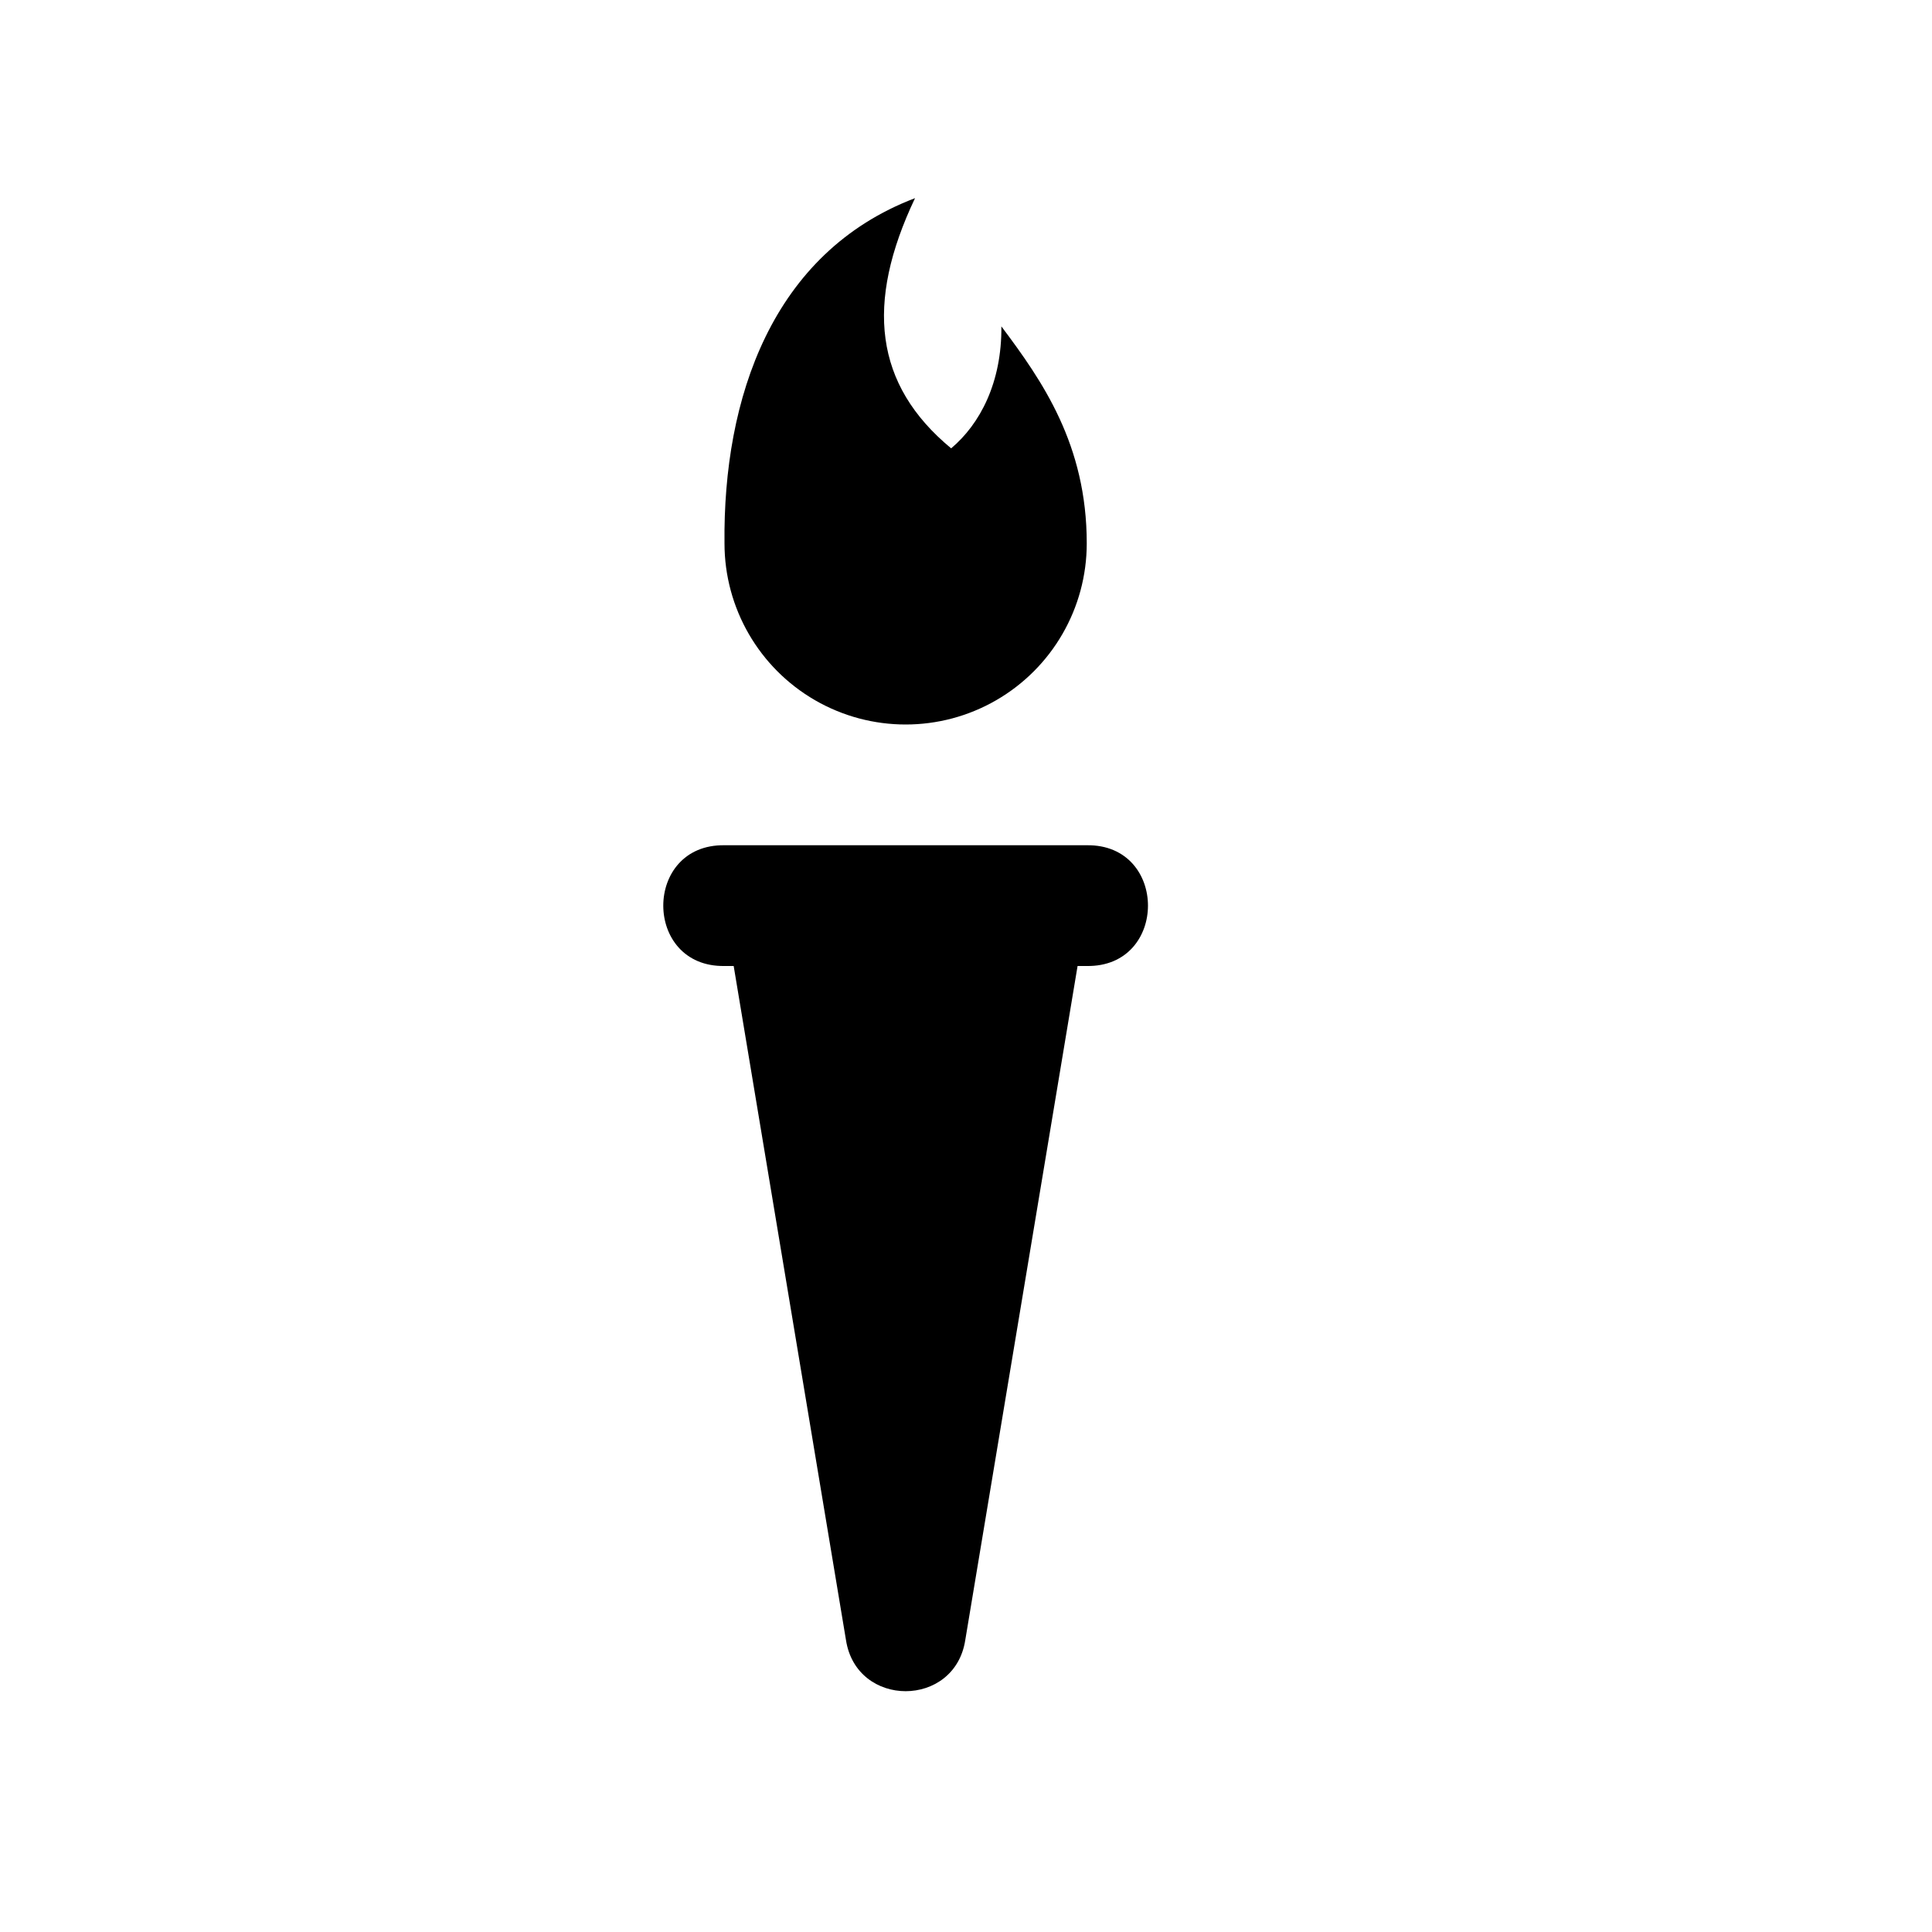
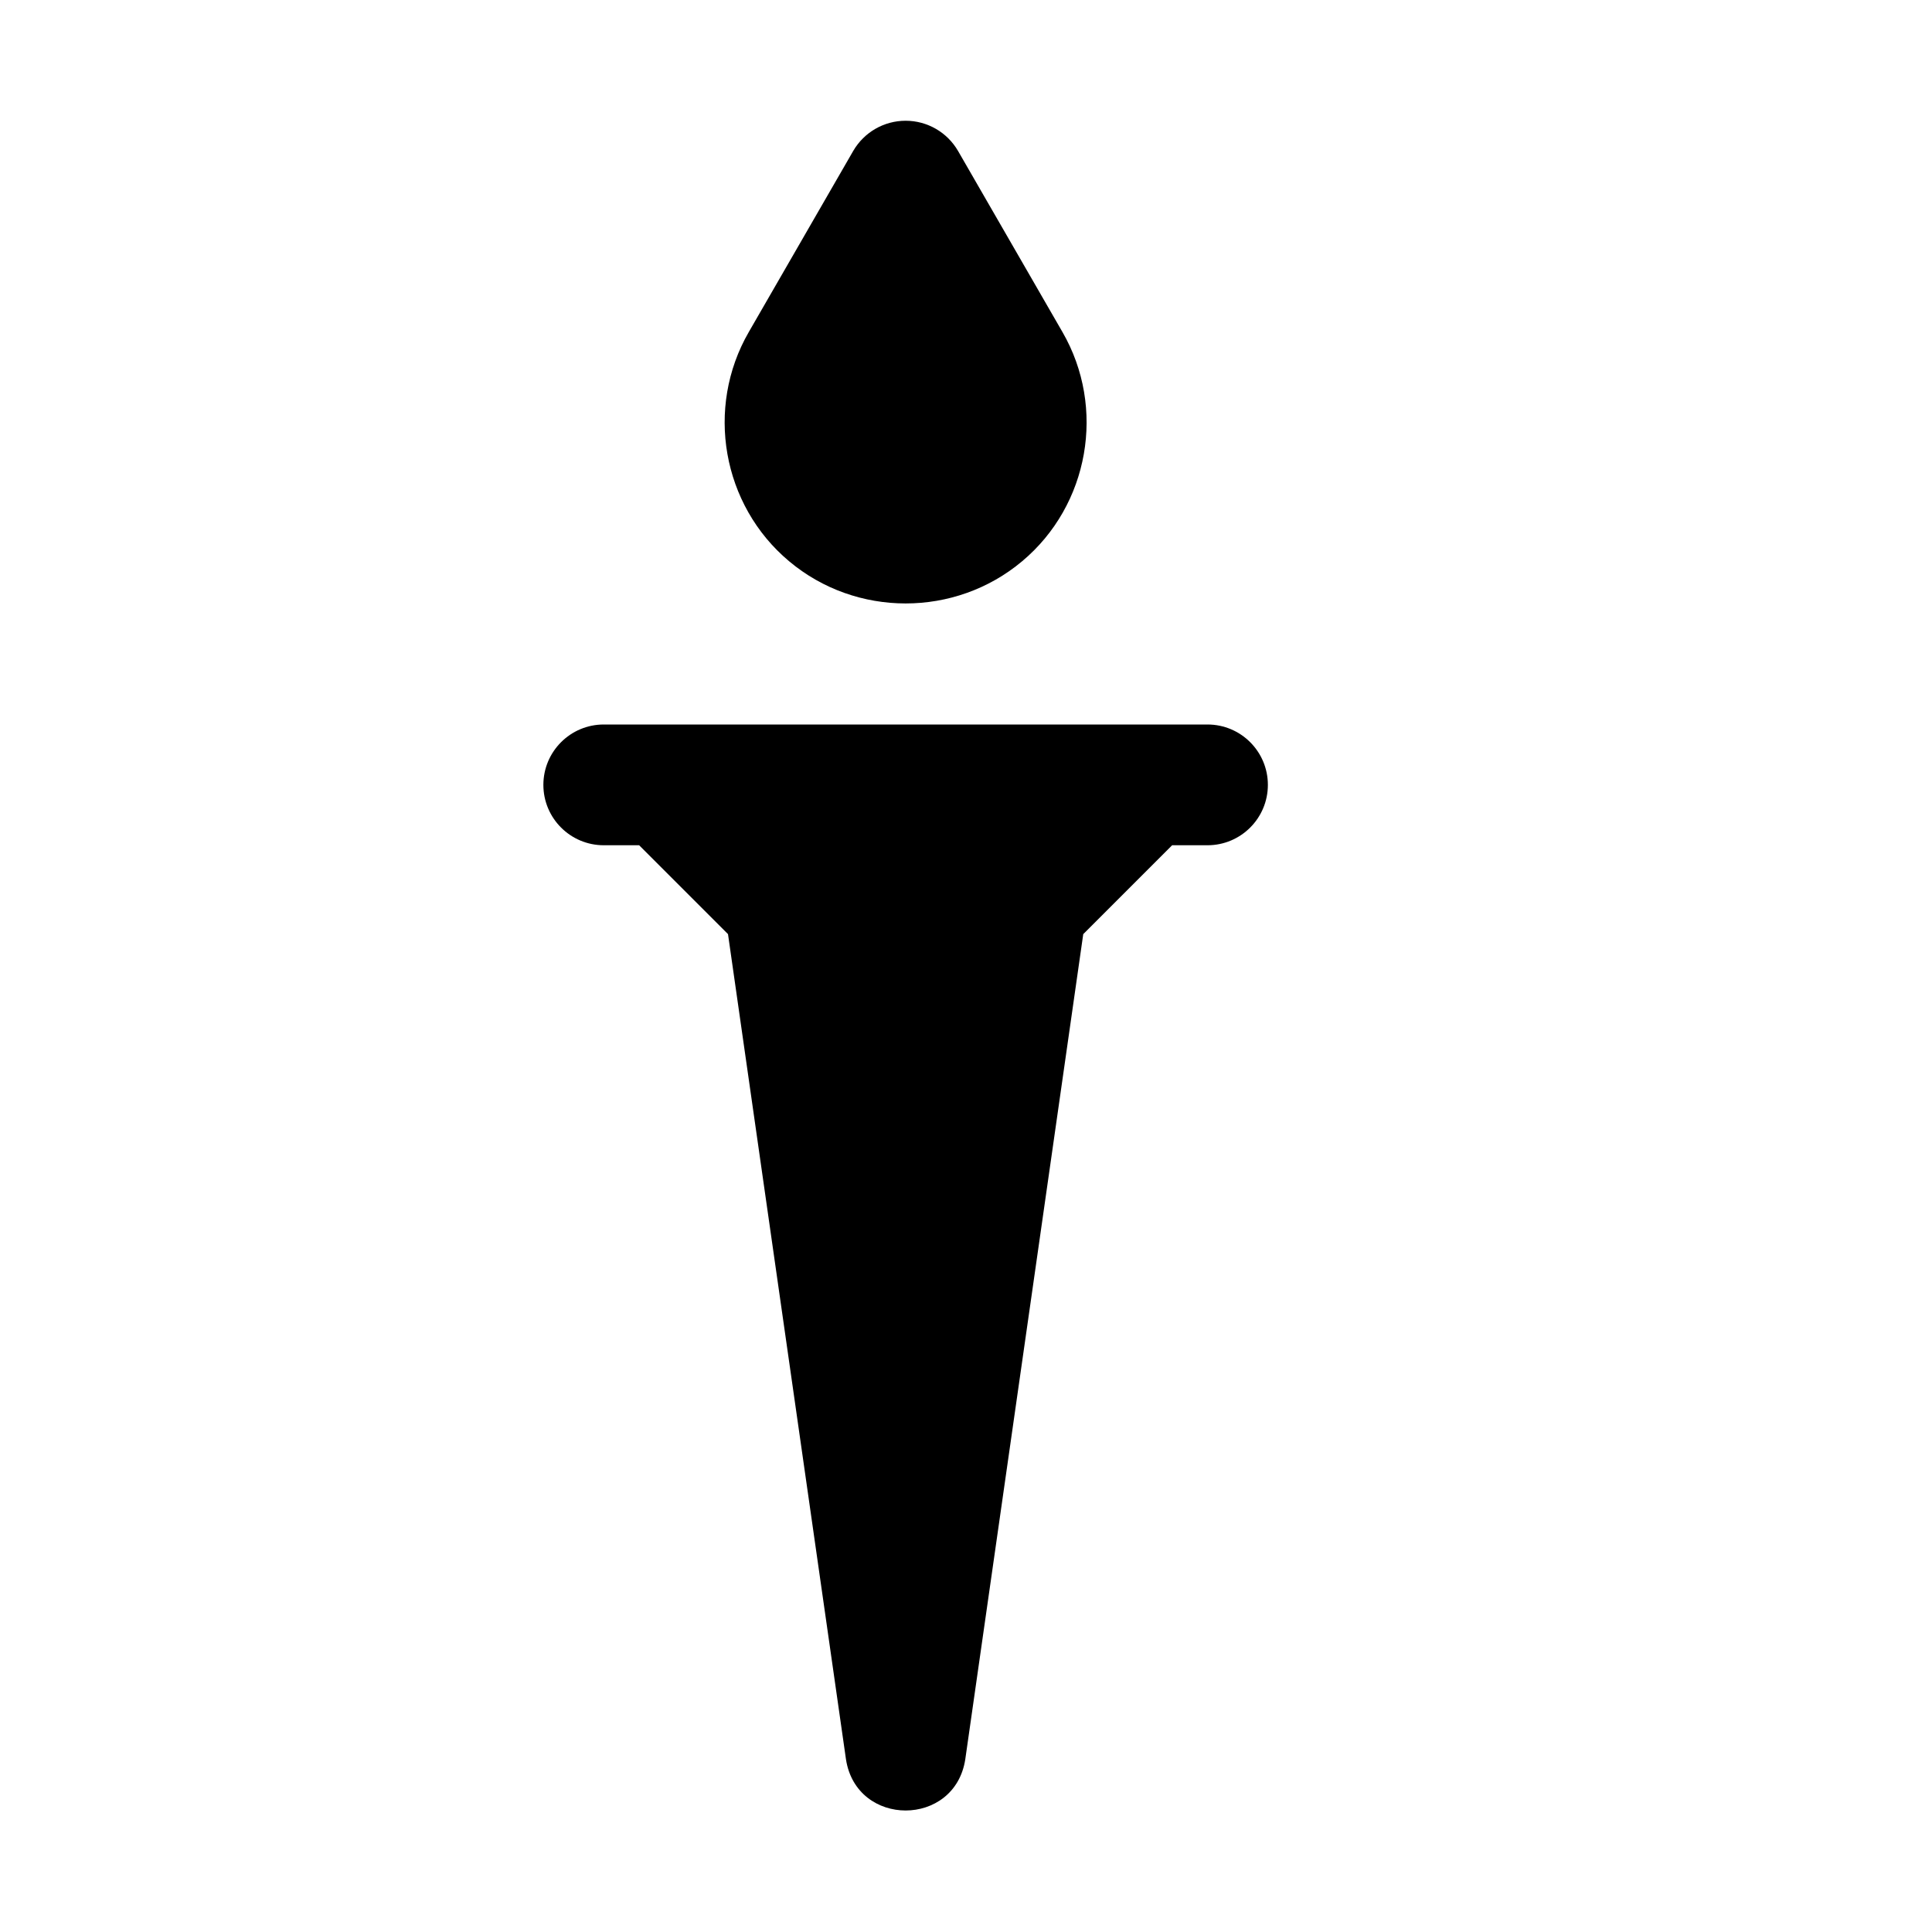
<svg xmlns="http://www.w3.org/2000/svg" width="16" height="16">
-   <path d="M 7.578,1.641 C 6.393,2.092 5.987,3.299 6.0,4.5 C 6,5.036 6.286,5.531 6.75,5.799 C 7.214,6.067 7.786,6.067 8.25,5.799 C 8.714,5.531 9,5.036 9.0,4.5 C 9.0,3.681 8.632,3.155 8.293,2.703 C 8.297,3.167 8.117,3.511 7.877,3.713 C 7.24,3.186 7.164,2.512 7.578,1.641 M 6.0,7.0 C 5.324,6.99 5.324,8.01 6.0,8.0 L 6.076,8.0 L 7.006,13.582 C 7.093,14.147 7.907,14.147 7.994,13.582 L 8.924,8.0 L 9.0,8.0 C 9.676,8.01 9.676,6.99 9.0,7.0 L 6.0,7.0" fill="#000" />
+   <path d="M 7.5,1.0 C 7.321,1 7.156,1.095 7.066,1.25 L 6.201,2.75 C 5.839,3.377 5.98,4.183 6.535,4.648 C 7.09,5.114 7.91,5.114 8.465,4.648 C 9.02,4.183 9.161,3.377 8.799,2.75 L 7.934,1.25 C 7.844,1.095 7.679,1 7.5,1.0 M 5.0,6.0 C 4.724,6.0 4.5,6.224 4.5,6.5 C 4.5,6.776 4.724,7.0 5.0,7.0 L 5.293,7.0 L 6.029,7.736 L 7.006,14.57 C 7.093,15.135 7.907,15.135 7.994,14.57 L 8.971,7.736 L 9.707,7.0 L 10.0,7.0 C 10.276,7.0 10.5,6.776 10.5,6.5 C 10.5,6.224 10.276,6.0 10.0,6.0 L 9.5,6.0 L 5.5,6.0 L 5.0,6.0" fill="#000" />
</svg>
